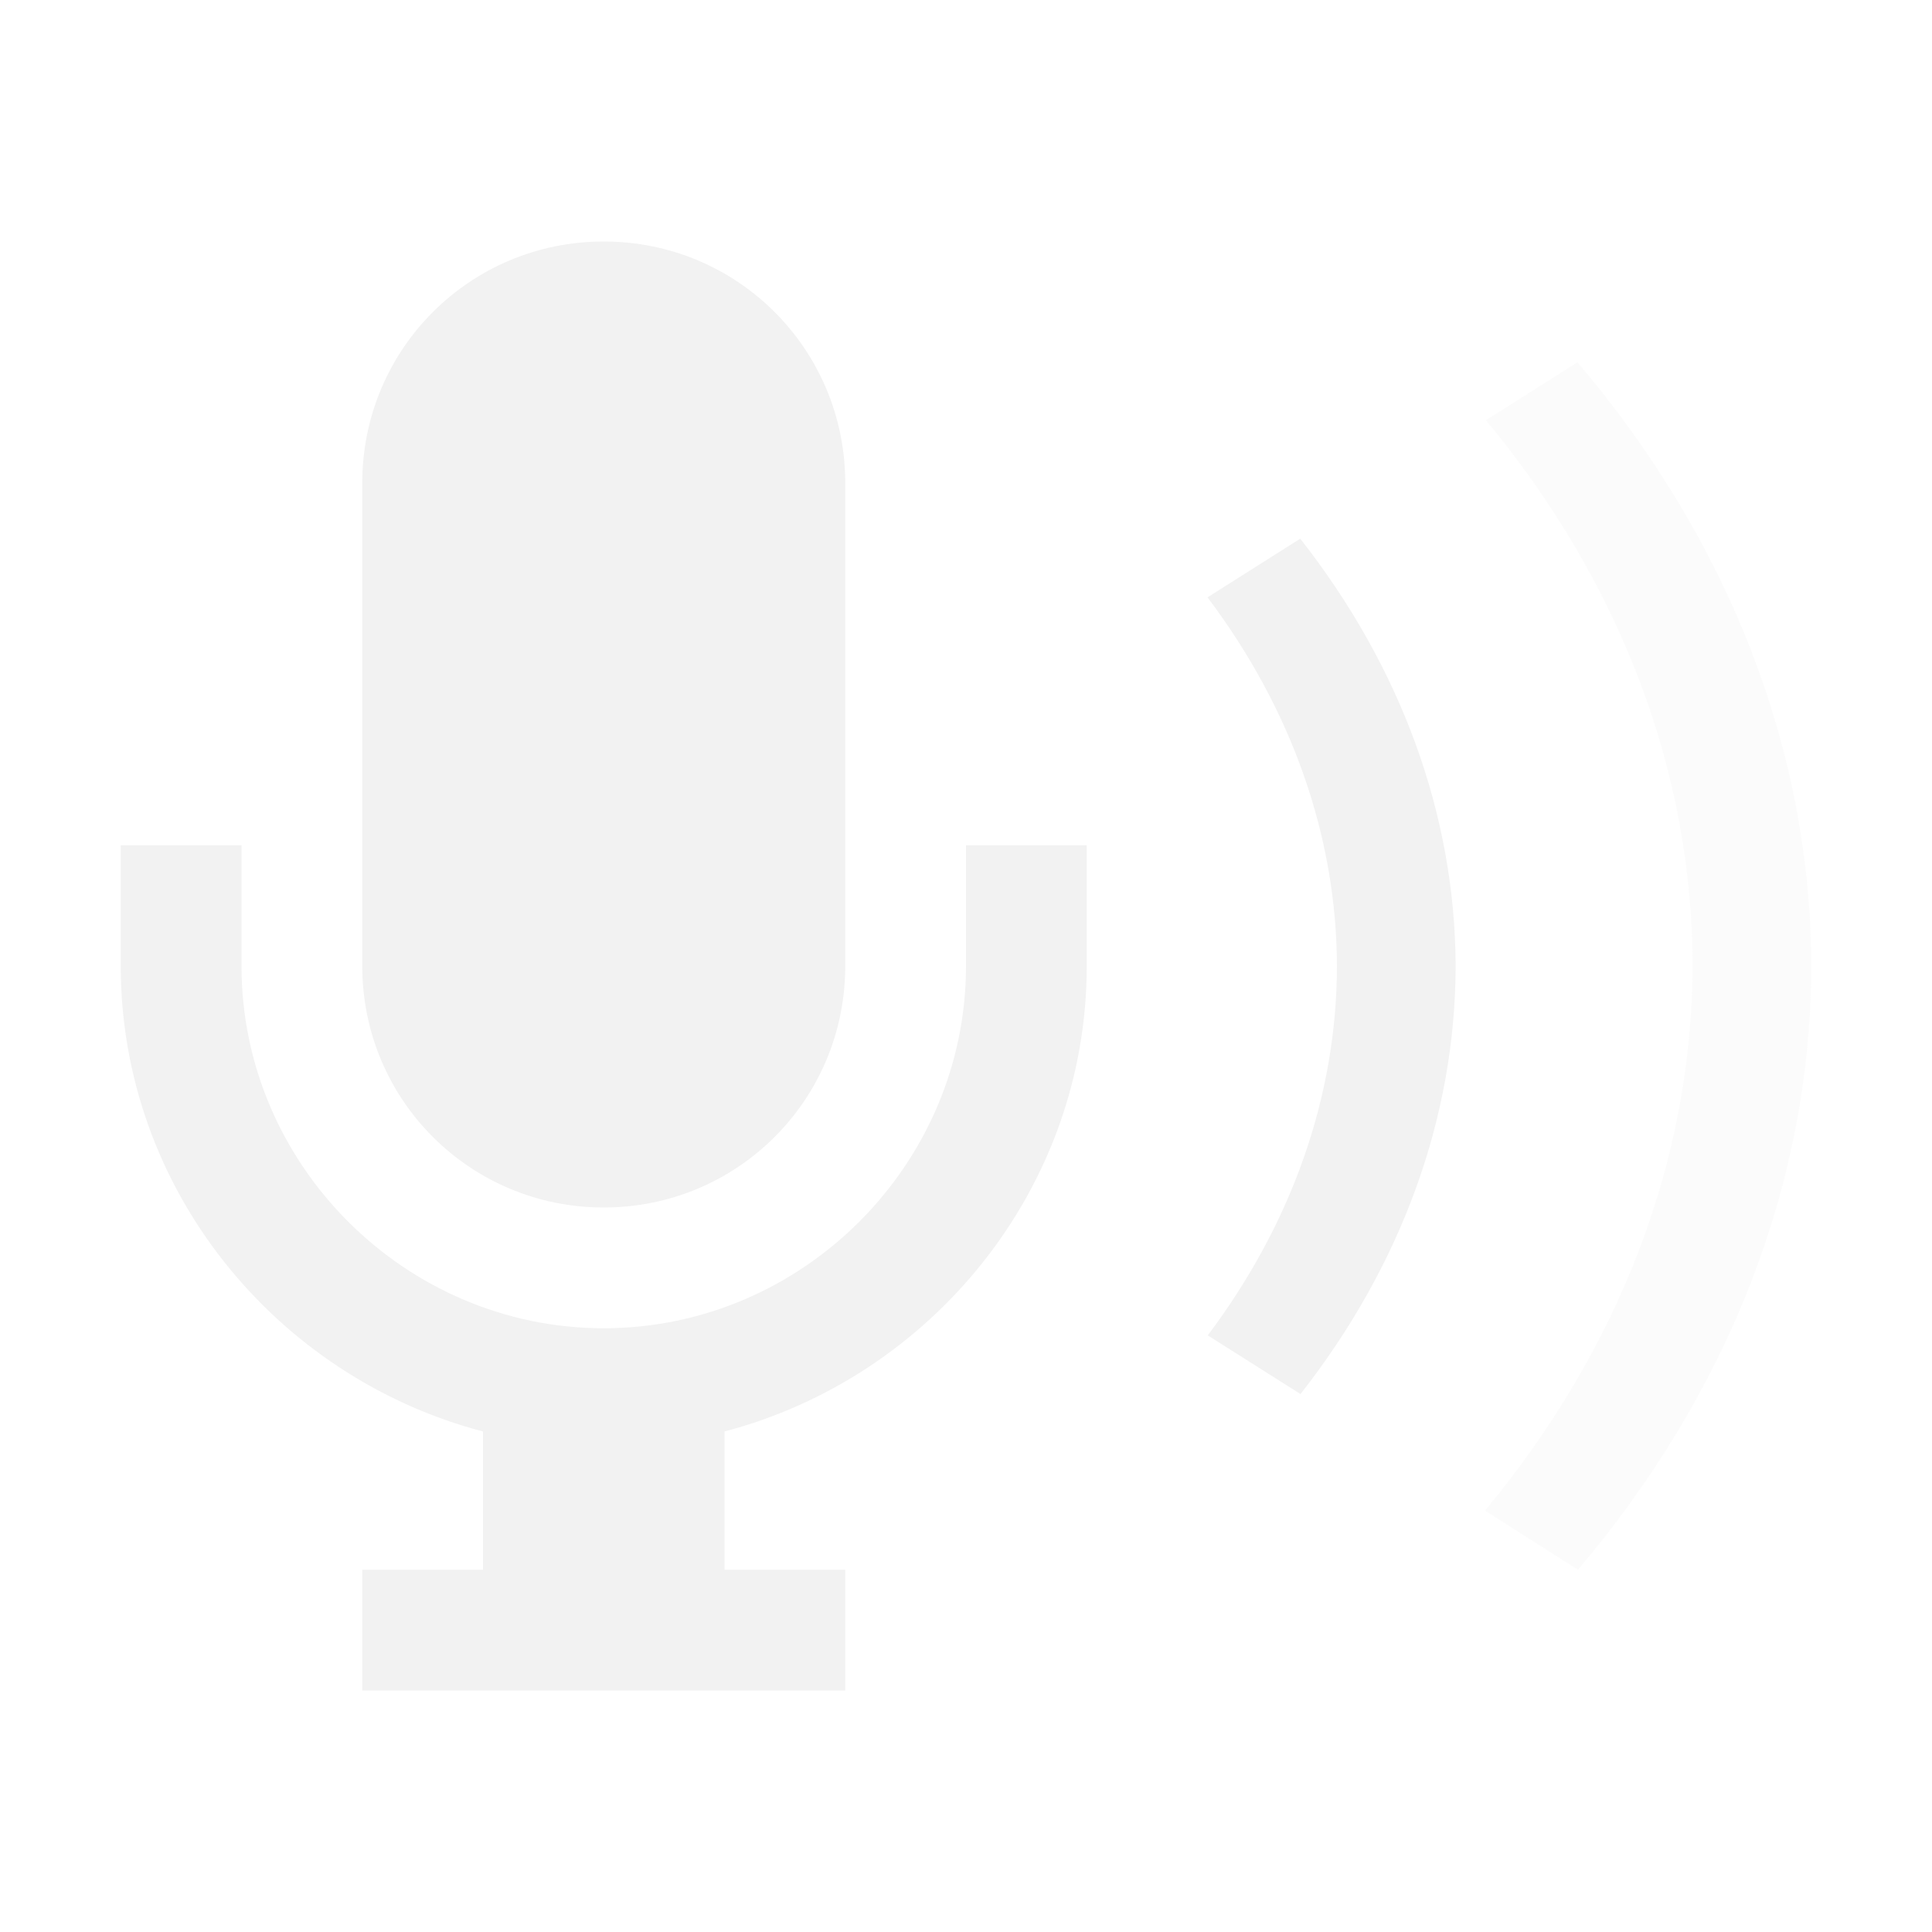
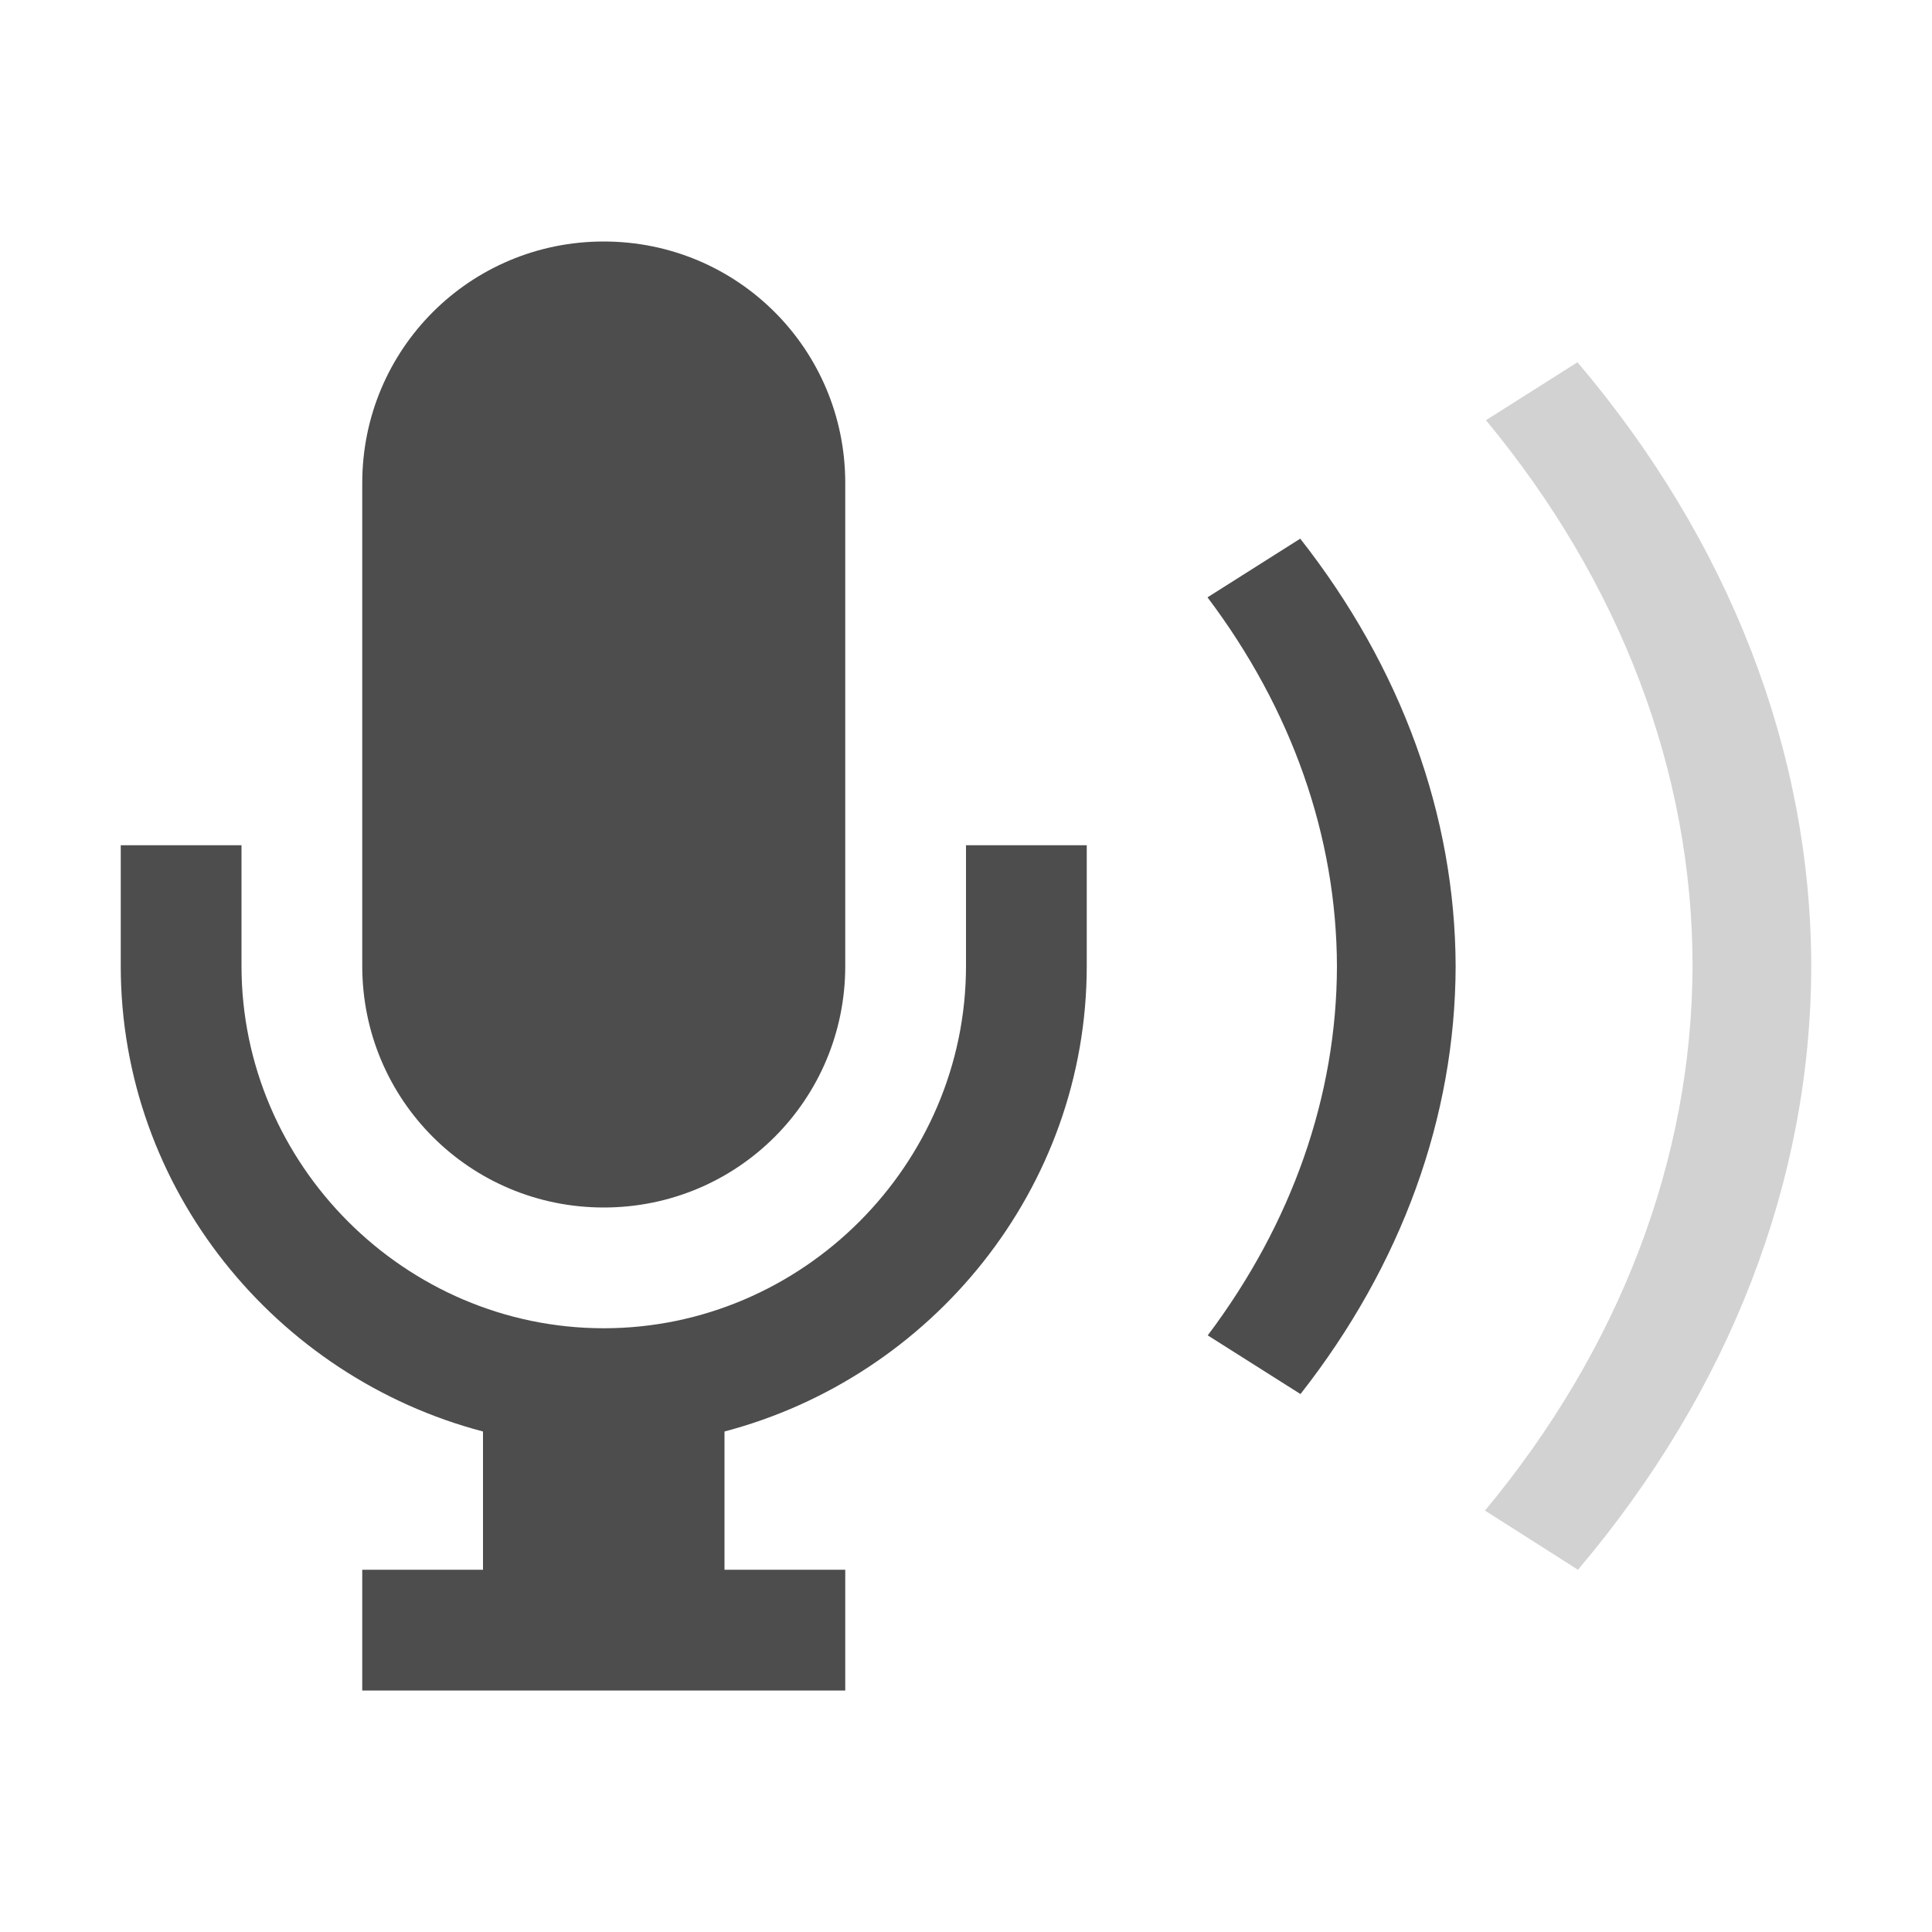
<svg xmlns="http://www.w3.org/2000/svg" viewBox="0 0 16 16" id="svg2" version="1.1">
  <defs id="defs3051">
    <style type="text/css" id="current-color-scheme">
      .ColorScheme-Text {
-         color:#f2f2f2;
+         color:#4d4d4d;
      }
      .ColorScheme-PositiveText {
        color:#27ae60;
      }
      </style>
  </defs>
-   <path style="color:#f2f2f2;fill:currentColor;fill-opacity:1;stroke:none" d="M 5 2 C 3.892 2 3 2.892 3 4 L 3 8 C 3 9.108 3.892 10 5 10 C 6.108 10 7 9.108 7 8 L 7 4 C 7 2.892 6.108 2 5 2 z M 1 7 L 1 8 C 1 9.847 2.286 11.405 4 11.855 L 4 13 L 3 13 L 3 14 L 7 14 L 7 13 L 6 13 L 6 11.855 C 7.714 11.404 9 9.845 9 8 L 9 7 L 8 7 L 8 8 C 8 9.645 6.645 11 5 11 C 3.355 11 2 9.645 2 8 L 2 7 L 1 7 z " id="path6" />
-   <path style="color:#27ae60;fill:#f2f2f2;fill-opacity:1;stroke:none" d="M 10.768,4.461 10,4.947 c 0.699,0.927 1.069,1.981 1.072,3.055 -0.002,1.074 -0.372,2.129 -1.07,3.057 l 0.768,0.486 c 0.838,-1.068 1.282,-2.293 1.285,-3.543 -0.004,-1.249 -0.449,-2.474 -1.287,-3.541 z" id="path8" />
-   <path style="color:#27ae60;fill:#f2f2f2;fill-opacity:0.251;stroke:none" d="m 13.064,3 -0.758,0.48 c 1.117,1.348 1.71,2.916 1.711,4.518 -0.004,1.6 -0.601,3.166 -1.719,4.512 L 13.068,13 C 14.327,11.514 14.998,9.775 15,7.998 14.996,6.222 14.324,4.485 13.064,3 Z" id="path8-6" />
+   <path style="color:#4d4d4d;fill:currentColor;fill-opacity:1;stroke:none" d="M 5 2 C 3.892 2 3 2.892 3 4 L 3 8 C 3 9.108 3.892 10 5 10 C 6.108 10 7 9.108 7 8 L 7 4 C 7 2.892 6.108 2 5 2 z M 1 7 L 1 8 C 1 9.847 2.286 11.405 4 11.855 L 4 13 L 3 13 L 3 14 L 7 14 L 7 13 L 6 13 L 6 11.855 C 7.714 11.404 9 9.845 9 8 L 9 7 L 8 7 L 8 8 C 8 9.645 6.645 11 5 11 C 3.355 11 2 9.645 2 8 L 2 7 L 1 7 z " id="path6" />
+   <path style="color:#27ae60;fill:#4d4d4d;fill-opacity:1;stroke:none" d="M 10.768,4.461 10,4.947 c 0.699,0.927 1.069,1.981 1.072,3.055 -0.002,1.074 -0.372,2.129 -1.07,3.057 l 0.768,0.486 c 0.838,-1.068 1.282,-2.293 1.285,-3.543 -0.004,-1.249 -0.449,-2.474 -1.287,-3.541 z" id="path8" />
+   <path style="color:#27ae60;fill:#4d4d4d;fill-opacity:0.251;stroke:none" d="m 13.064,3 -0.758,0.48 c 1.117,1.348 1.71,2.916 1.711,4.518 -0.004,1.6 -0.601,3.166 -1.719,4.512 L 13.068,13 C 14.327,11.514 14.998,9.775 15,7.998 14.996,6.222 14.324,4.485 13.064,3 Z" id="path8-6" />
</svg>
